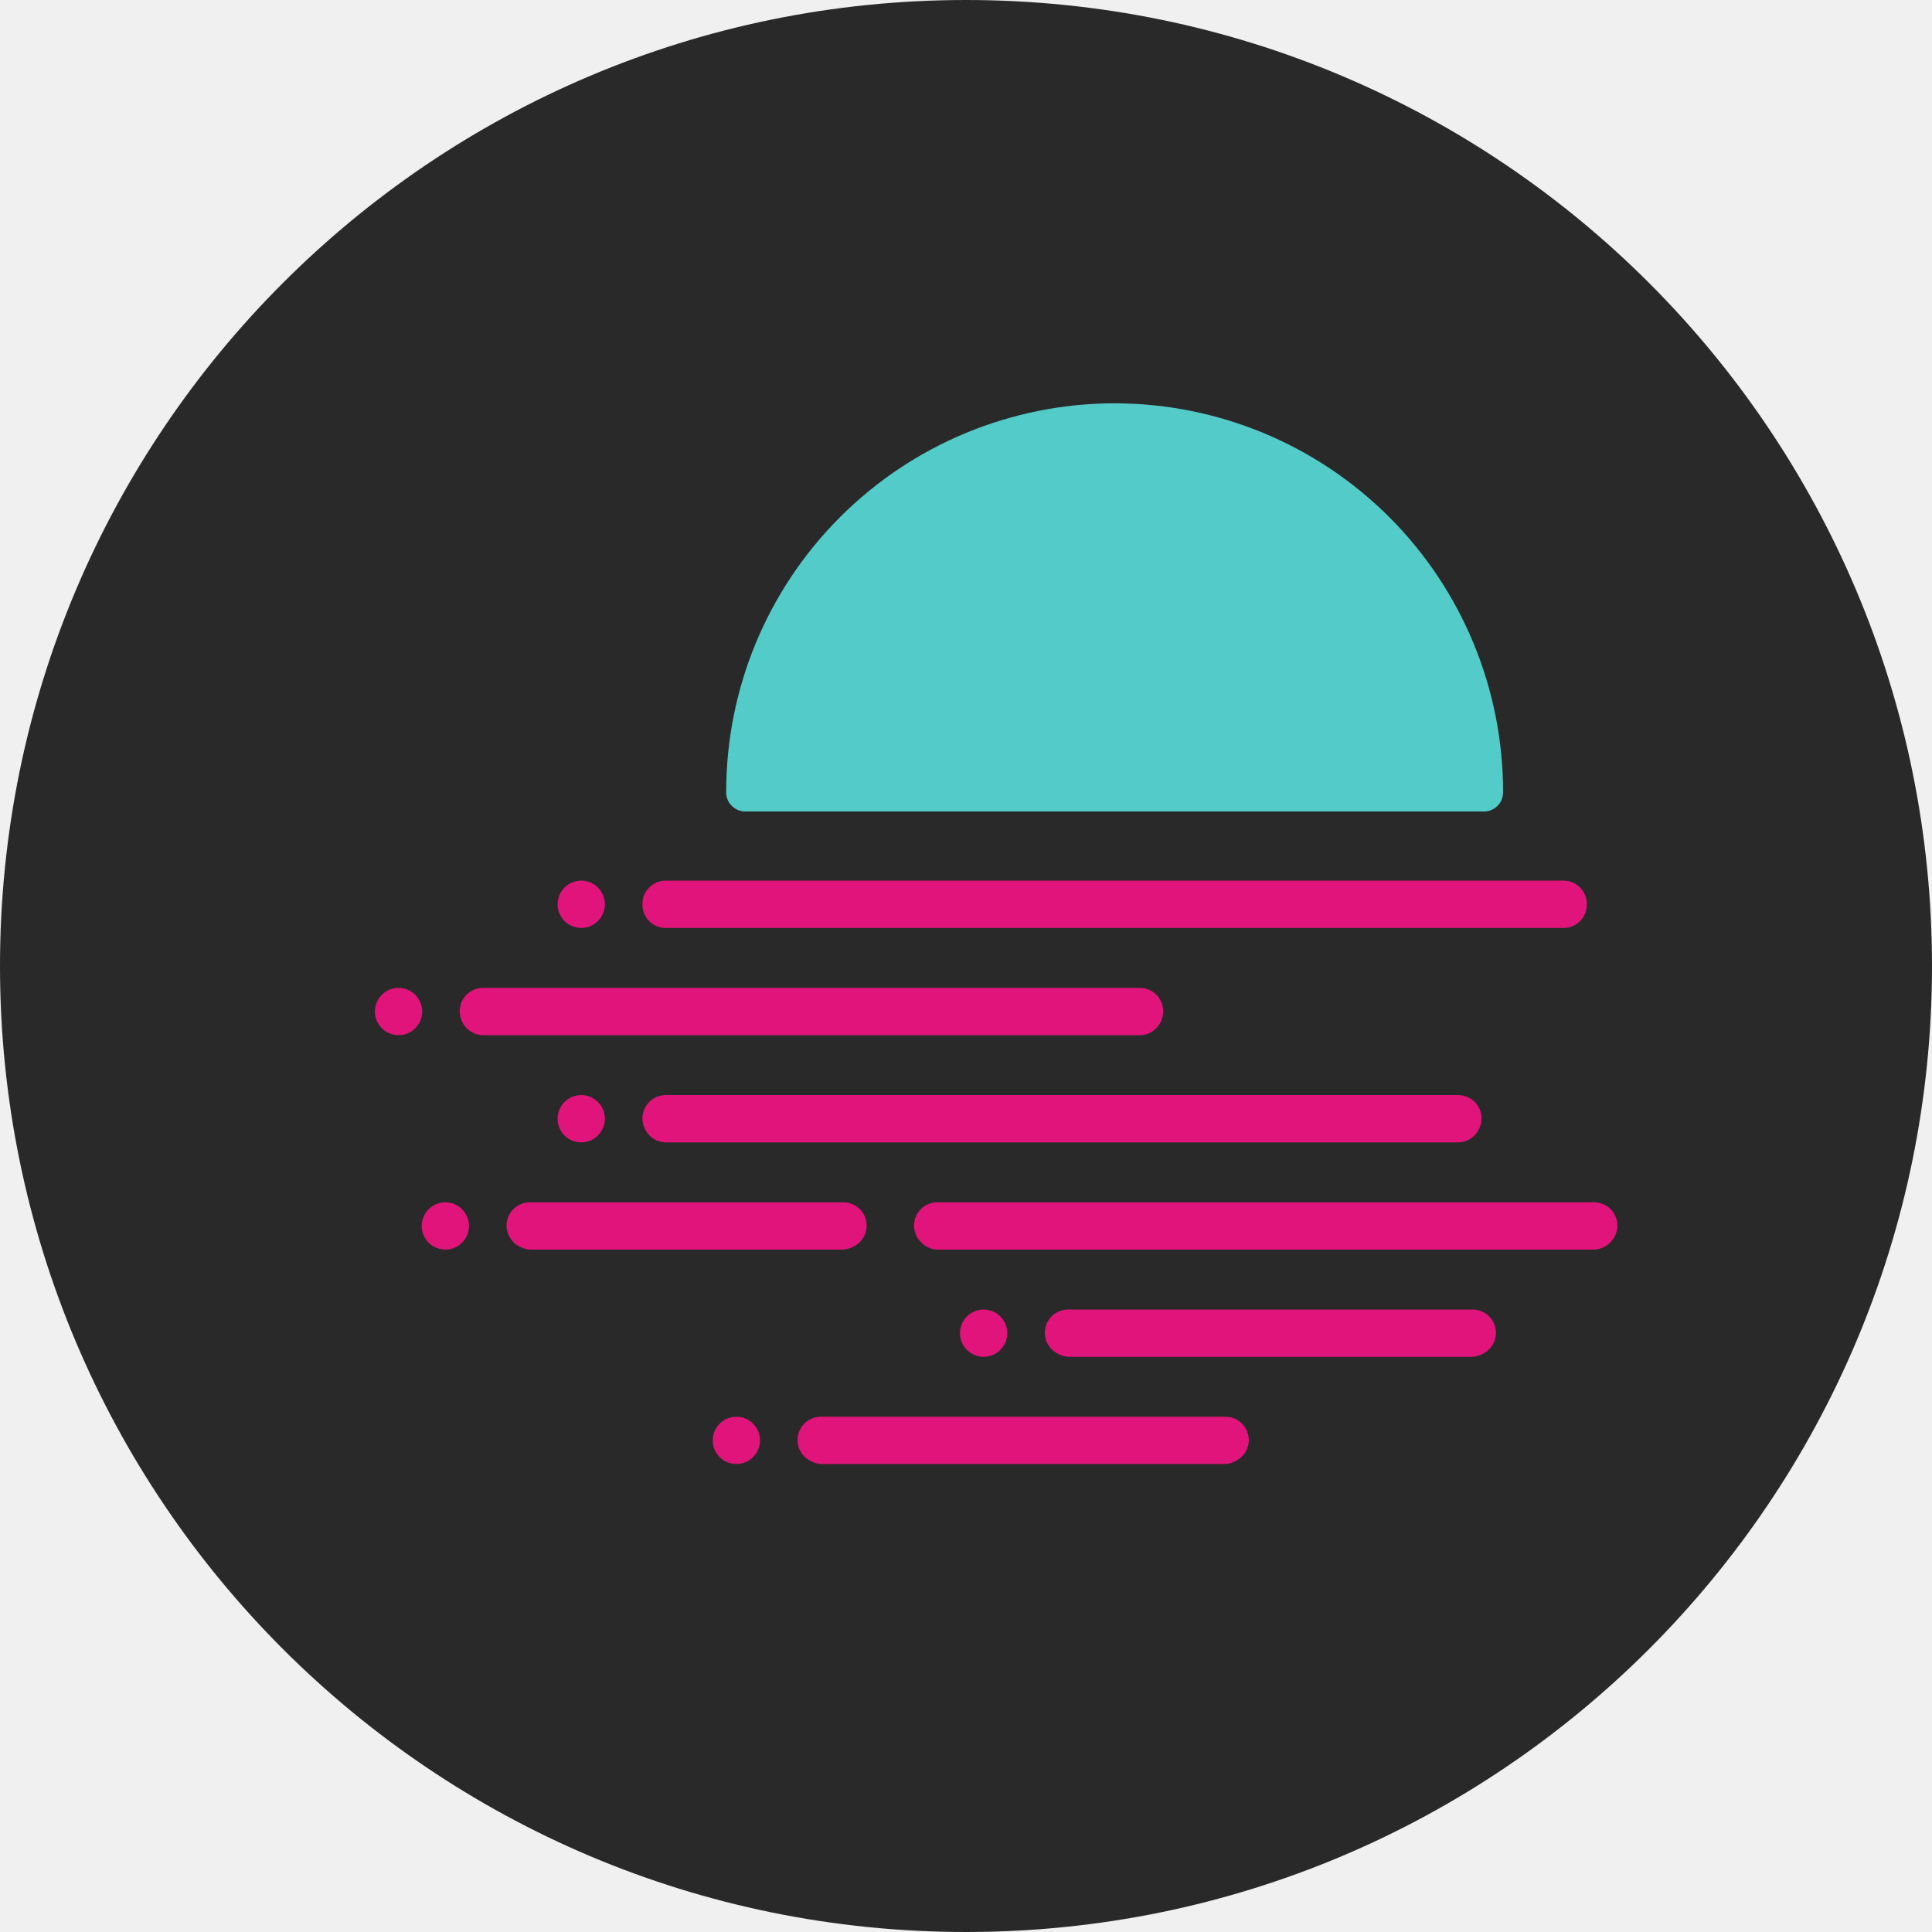
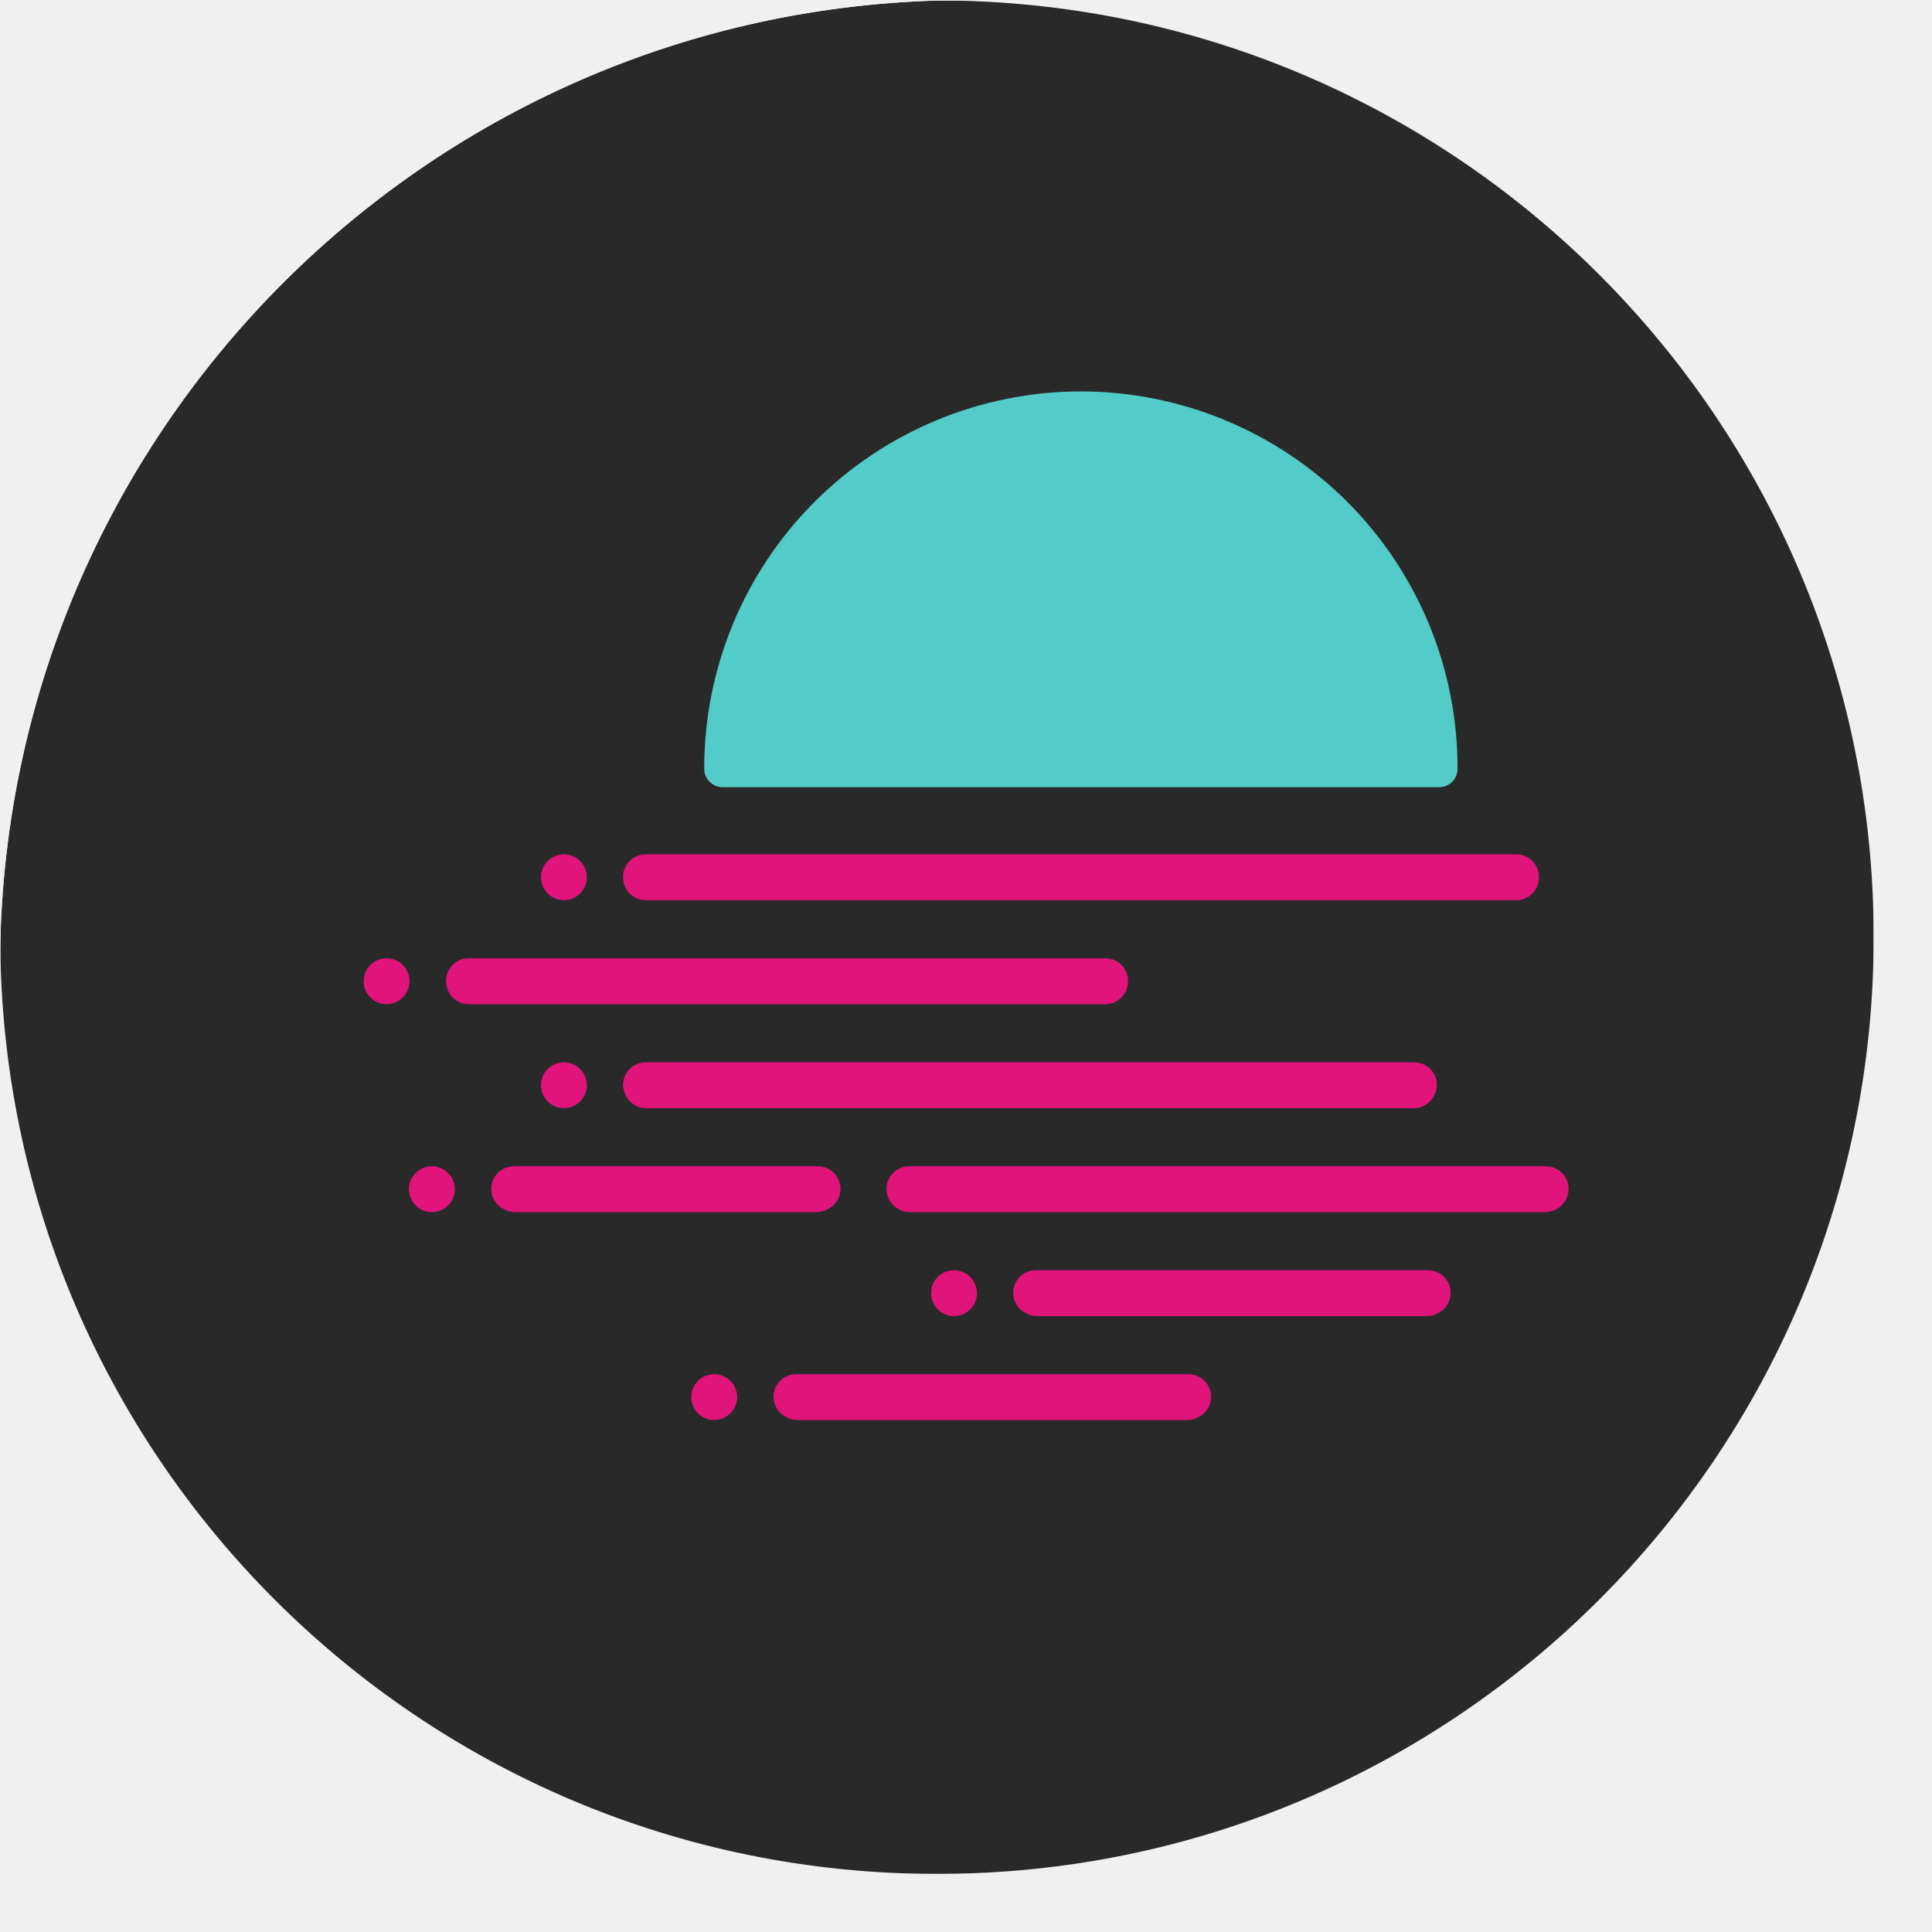
<svg xmlns="http://www.w3.org/2000/svg" width="32" height="32" viewBox="0 0 32 32" fill="none">
-   <mask id="mask0_1479_1336" style="mask-type:alpha" maskUnits="userSpaceOnUse" x="0" y="0" width="32" height="32">
-     <circle cx="16" cy="16" r="16" fill="#D9D9D9" />
-   </mask>
-   <g mask="url(#mask0_1479_1336)">
-     <rect width="32" height="32" fill="#292929" />
-   </g>
-   <g clip-path="url(#clip0_1479_1336)">
-     <path d="M18.462 6.68C16.755 6.681 15.118 7.359 13.912 8.567C12.705 9.774 12.027 11.411 12.028 13.118C12.028 13.122 12.028 13.127 12.028 13.131V13.142C12.032 13.223 12.068 13.299 12.127 13.354C12.186 13.41 12.264 13.441 12.345 13.441H24.579C24.66 13.441 24.738 13.41 24.797 13.354C24.856 13.299 24.891 13.223 24.895 13.142L24.896 13.131C24.896 13.127 24.896 13.122 24.896 13.118C24.896 11.411 24.219 9.774 23.012 8.566C21.805 7.359 20.169 6.681 18.462 6.68Z" fill="#53CBC8" />
-     <path d="M7.768 20.306C7.768 20.383 7.745 20.459 7.702 20.523C7.659 20.588 7.598 20.638 7.526 20.667C7.454 20.697 7.376 20.705 7.3 20.689C7.224 20.674 7.154 20.637 7.099 20.582C7.045 20.527 7.007 20.458 6.992 20.382C6.977 20.306 6.985 20.227 7.015 20.156C7.044 20.084 7.094 20.023 7.159 19.98C7.223 19.937 7.299 19.914 7.376 19.914C7.428 19.914 7.479 19.924 7.526 19.944C7.574 19.963 7.617 19.992 7.653 20.029C7.69 20.065 7.718 20.108 7.738 20.156C7.758 20.203 7.768 20.254 7.768 20.306Z" fill="#E1147B" />
-     <path d="M24.153 18.138H11.026C10.959 18.138 10.893 18.156 10.835 18.189C10.777 18.222 10.729 18.269 10.695 18.327C10.661 18.384 10.642 18.449 10.64 18.516C10.639 18.583 10.655 18.649 10.687 18.708C10.689 18.712 10.691 18.716 10.693 18.72C10.726 18.781 10.775 18.832 10.835 18.868C10.895 18.903 10.963 18.922 11.032 18.922H24.147C24.216 18.922 24.285 18.903 24.345 18.868C24.404 18.832 24.453 18.781 24.486 18.72L24.493 18.708C24.524 18.649 24.54 18.583 24.539 18.516C24.538 18.449 24.519 18.384 24.485 18.327C24.45 18.269 24.402 18.222 24.344 18.189C24.286 18.156 24.22 18.138 24.153 18.138Z" fill="#E1147B" />
-     <path d="M25.898 14.586H11.025C10.973 14.587 10.921 14.597 10.873 14.618C10.825 14.639 10.781 14.67 10.745 14.708C10.709 14.746 10.681 14.791 10.663 14.84C10.645 14.89 10.638 14.942 10.641 14.995C10.641 14.999 10.641 15.003 10.641 15.007C10.647 15.105 10.69 15.198 10.761 15.265C10.833 15.333 10.928 15.37 11.026 15.37H25.898C25.996 15.37 26.091 15.333 26.162 15.265C26.234 15.198 26.277 15.105 26.282 15.007C26.282 15.003 26.282 14.999 26.283 14.995C26.286 14.942 26.278 14.89 26.26 14.84C26.242 14.791 26.214 14.746 26.178 14.707C26.142 14.669 26.099 14.639 26.05 14.618C26.002 14.597 25.95 14.586 25.898 14.586Z" fill="#E1147B" />
-     <path d="M20.298 23.466H13.595C13.508 23.466 13.424 23.495 13.356 23.549C13.288 23.603 13.24 23.679 13.22 23.763C13.2 23.848 13.209 23.937 13.246 24.015C13.283 24.094 13.346 24.158 13.424 24.197L13.448 24.209C13.502 24.236 13.56 24.25 13.62 24.249H20.273C20.333 24.25 20.392 24.236 20.445 24.209L20.47 24.197C20.547 24.158 20.61 24.094 20.647 24.015C20.684 23.937 20.693 23.848 20.673 23.763C20.653 23.679 20.605 23.603 20.537 23.549C20.469 23.495 20.385 23.466 20.298 23.466Z" fill="#E1147B" />
-     <path d="M24.393 21.69H17.691C17.604 21.69 17.519 21.72 17.451 21.773C17.383 21.828 17.335 21.903 17.316 21.988C17.296 22.072 17.305 22.161 17.342 22.24C17.379 22.318 17.441 22.382 17.519 22.421L17.543 22.433C17.596 22.46 17.655 22.474 17.715 22.473H24.368C24.427 22.474 24.486 22.46 24.54 22.433L24.564 22.421C24.642 22.382 24.704 22.318 24.741 22.24C24.778 22.161 24.787 22.072 24.767 21.988C24.748 21.903 24.7 21.828 24.632 21.774C24.564 21.72 24.48 21.69 24.393 21.69Z" fill="#E1147B" />
-     <path d="M15.254 20.574L15.242 20.562C15.191 20.507 15.158 20.438 15.145 20.364C15.132 20.29 15.142 20.214 15.172 20.145C15.202 20.076 15.251 20.018 15.314 19.977C15.377 19.936 15.45 19.914 15.525 19.914H26.403C26.478 19.914 26.552 19.936 26.615 19.977C26.677 20.018 26.727 20.076 26.757 20.145C26.787 20.214 26.796 20.29 26.784 20.364C26.771 20.438 26.737 20.507 26.686 20.562L26.675 20.574C26.639 20.613 26.595 20.644 26.546 20.665C26.498 20.686 26.445 20.697 26.392 20.698H15.537C15.483 20.697 15.431 20.686 15.382 20.665C15.334 20.644 15.29 20.613 15.254 20.574Z" fill="#E1147B" />
-     <path d="M8.775 19.914H13.969C14.056 19.914 14.141 19.944 14.209 19.998C14.277 20.052 14.325 20.127 14.344 20.212C14.364 20.296 14.355 20.385 14.318 20.464C14.281 20.542 14.219 20.606 14.141 20.645L14.117 20.657C14.063 20.684 14.005 20.698 13.945 20.698H8.8C8.74 20.698 8.681 20.684 8.628 20.657L8.603 20.645C8.526 20.606 8.463 20.543 8.427 20.464C8.39 20.385 8.38 20.296 8.4 20.212C8.42 20.127 8.468 20.052 8.536 19.998C8.604 19.944 8.688 19.914 8.775 19.914Z" fill="#E1147B" />
-     <path d="M10.019 14.978C10.018 15.056 9.996 15.131 9.952 15.196C9.909 15.26 9.848 15.31 9.777 15.34C9.705 15.369 9.626 15.377 9.551 15.362C9.475 15.347 9.405 15.31 9.35 15.255C9.295 15.2 9.258 15.13 9.243 15.054C9.228 14.979 9.236 14.9 9.265 14.828C9.295 14.757 9.345 14.695 9.409 14.652C9.474 14.61 9.549 14.586 9.627 14.586C9.678 14.586 9.729 14.597 9.777 14.616C9.824 14.636 9.868 14.665 9.904 14.701C9.94 14.738 9.969 14.781 9.989 14.828C10.008 14.876 10.019 14.927 10.019 14.978Z" fill="#E1147B" />
-     <path d="M19.249 16.86C19.25 16.856 19.251 16.852 19.253 16.848C19.268 16.791 19.27 16.731 19.258 16.673C19.247 16.615 19.222 16.56 19.186 16.513C19.15 16.466 19.104 16.428 19.05 16.402C18.997 16.376 18.939 16.362 18.88 16.363H8C7.941 16.362 7.883 16.376 7.83 16.402C7.776 16.428 7.73 16.466 7.694 16.513C7.658 16.56 7.633 16.615 7.622 16.673C7.61 16.731 7.612 16.791 7.628 16.848C7.629 16.852 7.63 16.856 7.631 16.86C7.653 16.942 7.701 17.014 7.769 17.066C7.836 17.118 7.918 17.146 8.003 17.146H18.877C18.962 17.146 19.044 17.118 19.111 17.066C19.179 17.014 19.227 16.942 19.249 16.86Z" fill="#E1147B" />
-     <path d="M6.993 16.754C6.993 16.831 6.97 16.907 6.927 16.972C6.884 17.036 6.823 17.086 6.751 17.116C6.68 17.145 6.601 17.153 6.525 17.138C6.449 17.123 6.379 17.085 6.324 17.031C6.27 16.976 6.232 16.906 6.217 16.83C6.202 16.754 6.21 16.676 6.24 16.604C6.269 16.532 6.32 16.471 6.384 16.428C6.448 16.385 6.524 16.362 6.601 16.362C6.705 16.362 6.805 16.404 6.878 16.477C6.952 16.551 6.993 16.65 6.993 16.754Z" fill="#E1147B" />
-     <path d="M10.019 18.53C10.018 18.607 9.996 18.683 9.952 18.747C9.909 18.812 9.848 18.862 9.777 18.892C9.705 18.921 9.626 18.929 9.551 18.914C9.475 18.899 9.405 18.861 9.35 18.807C9.295 18.752 9.258 18.682 9.243 18.606C9.228 18.53 9.236 18.451 9.265 18.38C9.295 18.308 9.345 18.247 9.409 18.204C9.474 18.161 9.549 18.138 9.627 18.138C9.731 18.138 9.83 18.18 9.904 18.253C9.977 18.326 10.019 18.426 10.019 18.53Z" fill="#E1147B" />
-     <path d="M16.683 22.082C16.683 22.159 16.66 22.235 16.617 22.299C16.574 22.363 16.513 22.414 16.442 22.443C16.37 22.473 16.291 22.481 16.215 22.465C16.14 22.45 16.07 22.413 16.015 22.358C15.96 22.304 15.923 22.234 15.908 22.158C15.893 22.082 15.901 22.003 15.93 21.932C15.96 21.86 16.01 21.799 16.074 21.756C16.139 21.713 16.215 21.69 16.292 21.69C16.343 21.69 16.394 21.7 16.442 21.72C16.489 21.739 16.532 21.768 16.569 21.805C16.605 21.841 16.634 21.884 16.654 21.932C16.673 21.979 16.684 22.03 16.683 22.082Z" fill="#E1147B" />
-     <path d="M12.588 23.858C12.588 23.935 12.565 24.011 12.522 24.075C12.479 24.139 12.418 24.19 12.347 24.219C12.275 24.249 12.196 24.256 12.12 24.241C12.044 24.226 11.975 24.189 11.92 24.134C11.865 24.079 11.828 24.01 11.813 23.934C11.798 23.858 11.805 23.779 11.835 23.707C11.865 23.636 11.915 23.575 11.979 23.532C12.044 23.489 12.119 23.466 12.197 23.466C12.248 23.466 12.299 23.476 12.347 23.496C12.394 23.515 12.437 23.544 12.474 23.581C12.51 23.617 12.539 23.66 12.559 23.708C12.578 23.755 12.588 23.806 12.588 23.858Z" fill="#E1147B" />
+   <g clip-path="url(#clip0_1334_1066)">
+     <mask id="mask0_1334_1066" style="mask-type:alpha" maskUnits="userSpaceOnUse" x="0" y="0" width="32" height="32">
+       <path d="M15.519 31.038C24.088 31.038 31.034 24.091 31.034 15.522C31.034 6.953 24.088 0.007 15.519 0.007C6.95 0.007 0.004 6.953 0.004 15.522C0.004 24.091 6.95 31.038 15.519 31.038Z" fill="#D9D9D9" />
+     </mask>
+     <g mask="url(#mask0_1334_1066)">
+       <path d="M31.034 0.007H0.004V31.038H31.034V0.007Z" fill="#292929" />
+     </g>
+     <mask id="mask1_1334_1066" style="mask-type:luminance" maskUnits="userSpaceOnUse" x="5" y="4" width="22" height="22">
+       <path d="M26.18 4.854H5.816V25.219H26.18V4.854Z" fill="white" />
+     </mask>
+     <g mask="url(#mask1_1334_1066)">
+       <path d="M17.903 6.483C16.248 6.484 14.661 7.142 13.491 8.313C12.321 9.484 11.664 11.071 11.664 12.726C11.664 12.731 11.664 12.735 11.664 12.739V12.749C11.668 12.828 11.703 12.902 11.76 12.956C11.817 13.009 11.893 13.039 11.971 13.039H23.835C23.913 13.039 23.989 13.009 24.046 12.956C24.103 12.902 24.137 12.828 24.142 12.749L24.142 12.739C24.142 12.735 24.142 12.731 24.142 12.726C24.143 11.071 23.486 9.483 22.316 8.313C21.145 7.142 19.558 6.484 17.903 6.483Z" fill="#53CBC8" />
+       <path d="M7.533 19.697C7.533 19.773 7.51 19.846 7.469 19.908C7.427 19.971 7.368 20.019 7.298 20.048C7.229 20.077 7.153 20.084 7.079 20.069C7.005 20.055 6.938 20.019 6.885 19.965C6.832 19.912 6.795 19.845 6.781 19.771C6.766 19.697 6.774 19.621 6.802 19.552C6.831 19.482 6.88 19.423 6.942 19.381C7.005 19.34 7.078 19.317 7.153 19.317C7.203 19.317 7.252 19.327 7.298 19.346C7.344 19.365 7.386 19.393 7.422 19.429C7.457 19.464 7.485 19.506 7.504 19.552C7.523 19.598 7.533 19.648 7.533 19.697Z" fill="#E1147B" />
+       <path d="M23.424 17.595H10.694C10.629 17.595 10.566 17.612 10.51 17.644C10.453 17.676 10.406 17.722 10.373 17.777C10.34 17.833 10.322 17.896 10.32 17.961C10.319 18.026 10.335 18.09 10.365 18.147C10.367 18.151 10.37 18.155 10.372 18.159C10.404 18.218 10.451 18.268 10.509 18.302C10.567 18.337 10.633 18.355 10.701 18.355H23.418C23.485 18.355 23.551 18.337 23.609 18.302C23.667 18.267 23.715 18.218 23.747 18.159L23.753 18.147C23.784 18.09 23.799 18.026 23.798 17.961C23.797 17.896 23.778 17.833 23.745 17.777C23.712 17.722 23.665 17.676 23.608 17.644C23.552 17.612 23.489 17.595 23.424 17.595Z" fill="#E1147B" />
+       <path d="M25.116 14.15H10.694C10.643 14.15 10.593 14.161 10.546 14.181C10.499 14.201 10.457 14.231 10.422 14.268C10.387 14.305 10.361 14.349 10.343 14.397C10.325 14.444 10.318 14.495 10.321 14.546C10.321 14.55 10.321 14.554 10.322 14.558C10.327 14.653 10.369 14.743 10.438 14.809C10.508 14.874 10.599 14.911 10.695 14.91H25.116C25.211 14.911 25.303 14.874 25.372 14.809C25.442 14.743 25.483 14.653 25.489 14.558C25.489 14.554 25.489 14.55 25.489 14.546C25.492 14.495 25.485 14.444 25.467 14.396C25.45 14.349 25.423 14.305 25.388 14.268C25.353 14.231 25.311 14.201 25.264 14.181C25.217 14.161 25.166 14.15 25.116 14.15Z" fill="#E1147B" />
+       <path d="M19.686 22.761H13.187C13.102 22.761 13.02 22.789 12.954 22.842C12.888 22.894 12.842 22.967 12.822 23.049C12.803 23.131 12.812 23.218 12.848 23.294C12.884 23.37 12.944 23.432 13.02 23.47L13.044 23.482C13.095 23.507 13.152 23.521 13.21 23.521H19.662C19.72 23.521 19.777 23.507 19.829 23.482L19.852 23.47C19.928 23.432 19.988 23.37 20.024 23.294C20.06 23.218 20.069 23.131 20.05 23.049C20.03 22.967 19.984 22.894 19.918 22.842C19.852 22.789 19.77 22.761 19.686 22.761Z" fill="#E1147B" />
+       <path d="M23.654 21.039H17.155C17.071 21.039 16.989 21.068 16.923 21.12C16.857 21.173 16.811 21.246 16.791 21.328C16.772 21.41 16.781 21.496 16.817 21.572C16.852 21.648 16.913 21.71 16.988 21.748L17.012 21.76C17.064 21.786 17.121 21.799 17.179 21.799H23.63C23.688 21.799 23.745 21.786 23.797 21.76L23.82 21.748C23.896 21.71 23.956 21.648 23.992 21.572C24.028 21.496 24.037 21.41 24.017 21.328C23.998 21.246 23.952 21.173 23.886 21.12C23.82 21.068 23.738 21.039 23.654 21.039Z" fill="#E1147B" />
+       <path d="M14.794 19.958L14.783 19.946C14.734 19.892 14.701 19.826 14.689 19.754C14.677 19.682 14.686 19.609 14.715 19.542C14.744 19.475 14.792 19.418 14.853 19.378C14.914 19.339 14.985 19.317 15.058 19.317H25.606C25.679 19.317 25.75 19.339 25.811 19.378C25.872 19.418 25.92 19.475 25.949 19.542C25.978 19.609 25.987 19.682 25.975 19.754C25.963 19.826 25.93 19.892 25.881 19.946L25.869 19.958C25.834 19.995 25.792 20.025 25.745 20.046C25.698 20.066 25.647 20.077 25.595 20.077H15.069C15.017 20.077 14.966 20.066 14.919 20.046C14.872 20.025 14.83 19.995 14.794 19.958Z" fill="#E1147B" />
+       <path d="M8.51 19.317H13.547C13.631 19.317 13.713 19.346 13.779 19.398C13.845 19.451 13.891 19.524 13.911 19.606C13.93 19.688 13.921 19.774 13.885 19.85C13.85 19.927 13.789 19.989 13.714 20.026L13.69 20.038C13.638 20.064 13.581 20.077 13.523 20.077H8.534C8.476 20.077 8.419 20.064 8.367 20.038L8.344 20.026C8.268 19.989 8.208 19.927 8.172 19.851C8.136 19.774 8.127 19.688 8.147 19.606C8.166 19.524 8.212 19.451 8.278 19.399C8.344 19.346 8.426 19.318 8.51 19.317Z" fill="#E1147B" />
+       <path d="M9.72 14.53C9.72 14.605 9.698 14.679 9.656 14.741C9.614 14.804 9.555 14.852 9.486 14.881C9.416 14.91 9.34 14.917 9.266 14.902C9.193 14.888 9.125 14.852 9.072 14.799C9.019 14.745 8.983 14.678 8.968 14.604C8.954 14.53 8.961 14.454 8.99 14.385C9.019 14.315 9.067 14.256 9.13 14.214C9.192 14.173 9.265 14.15 9.341 14.15C9.39 14.15 9.44 14.16 9.486 14.179C9.532 14.198 9.574 14.226 9.609 14.262C9.644 14.297 9.672 14.339 9.691 14.385C9.711 14.431 9.72 14.48 9.72 14.53Z" fill="#E1147B" />
+       <path d="M18.669 16.355C18.67 16.352 18.671 16.348 18.672 16.344C18.687 16.288 18.689 16.23 18.678 16.174C18.666 16.118 18.642 16.065 18.608 16.019C18.573 15.974 18.528 15.937 18.476 15.911C18.425 15.886 18.368 15.873 18.311 15.873H7.761C7.703 15.873 7.647 15.886 7.595 15.911C7.544 15.937 7.499 15.974 7.464 16.019C7.429 16.065 7.405 16.118 7.394 16.174C7.383 16.23 7.385 16.288 7.399 16.344C7.401 16.348 7.402 16.352 7.403 16.355C7.424 16.435 7.471 16.505 7.536 16.555C7.602 16.605 7.682 16.633 7.764 16.633H18.308C18.39 16.633 18.47 16.605 18.535 16.555C18.601 16.505 18.648 16.435 18.669 16.355Z" fill="#E1147B" />
+       <path d="M6.783 16.252C6.783 16.327 6.76 16.4 6.719 16.463C6.677 16.525 6.618 16.574 6.548 16.603C6.479 16.631 6.403 16.639 6.329 16.624C6.255 16.609 6.188 16.573 6.135 16.52C6.081 16.467 6.045 16.399 6.031 16.326C6.016 16.252 6.024 16.176 6.052 16.106C6.081 16.037 6.13 15.978 6.192 15.936C6.255 15.894 6.328 15.872 6.403 15.872C6.504 15.872 6.6 15.912 6.672 15.983C6.743 16.055 6.783 16.151 6.783 16.252Z" fill="#E1147B" />
+       <path d="M9.72 17.975C9.72 18.05 9.698 18.123 9.656 18.186C9.614 18.248 9.555 18.297 9.486 18.325C9.416 18.354 9.34 18.361 9.266 18.347C9.193 18.332 9.125 18.296 9.072 18.243C9.019 18.19 8.983 18.122 8.968 18.049C8.954 17.975 8.961 17.898 8.99 17.829C9.019 17.76 9.067 17.701 9.13 17.659C9.192 17.617 9.265 17.595 9.341 17.595C9.441 17.595 9.538 17.635 9.609 17.706C9.68 17.777 9.72 17.874 9.72 17.975Z" fill="#E1147B" />
+       <path d="M16.181 21.419C16.181 21.494 16.159 21.567 16.117 21.63C16.075 21.692 16.016 21.741 15.947 21.77C15.877 21.798 15.801 21.806 15.727 21.791C15.654 21.776 15.586 21.74 15.533 21.687C15.48 21.634 15.444 21.567 15.429 21.493C15.415 21.419 15.422 21.343 15.451 21.273C15.479 21.204 15.528 21.145 15.591 21.103C15.653 21.061 15.726 21.039 15.801 21.039C15.851 21.039 15.901 21.049 15.947 21.068C15.993 21.087 16.035 21.115 16.07 21.15C16.105 21.186 16.133 21.228 16.152 21.274C16.171 21.32 16.181 21.369 16.181 21.419Z" fill="#E1147B" />
+       <path d="M12.209 23.141C12.209 23.216 12.186 23.289 12.145 23.352C12.103 23.414 12.043 23.463 11.974 23.491C11.905 23.52 11.828 23.527 11.755 23.513C11.681 23.498 11.613 23.462 11.56 23.409C11.507 23.356 11.471 23.288 11.457 23.215C11.442 23.141 11.449 23.064 11.478 22.995C11.507 22.926 11.556 22.866 11.618 22.825C11.681 22.783 11.754 22.761 11.829 22.761C11.879 22.761 11.928 22.771 11.974 22.79C12.02 22.809 12.062 22.837 12.097 22.872C12.133 22.907 12.161 22.949 12.18 22.995C12.199 23.041 12.209 23.091 12.209 23.141Z" fill="#E1147B" />
+     </g>
  </g>
  <defs>
-     <clipPath id="clip0_1479_1336">
-       <rect width="21" height="21" fill="white" transform="translate(6 5)" />
+     <clipPath id="clip0_1334_1066">
+       <rect y="0.002" width="32" height="32" rx="16" fill="white" />
    </clipPath>
  </defs>
</svg>
